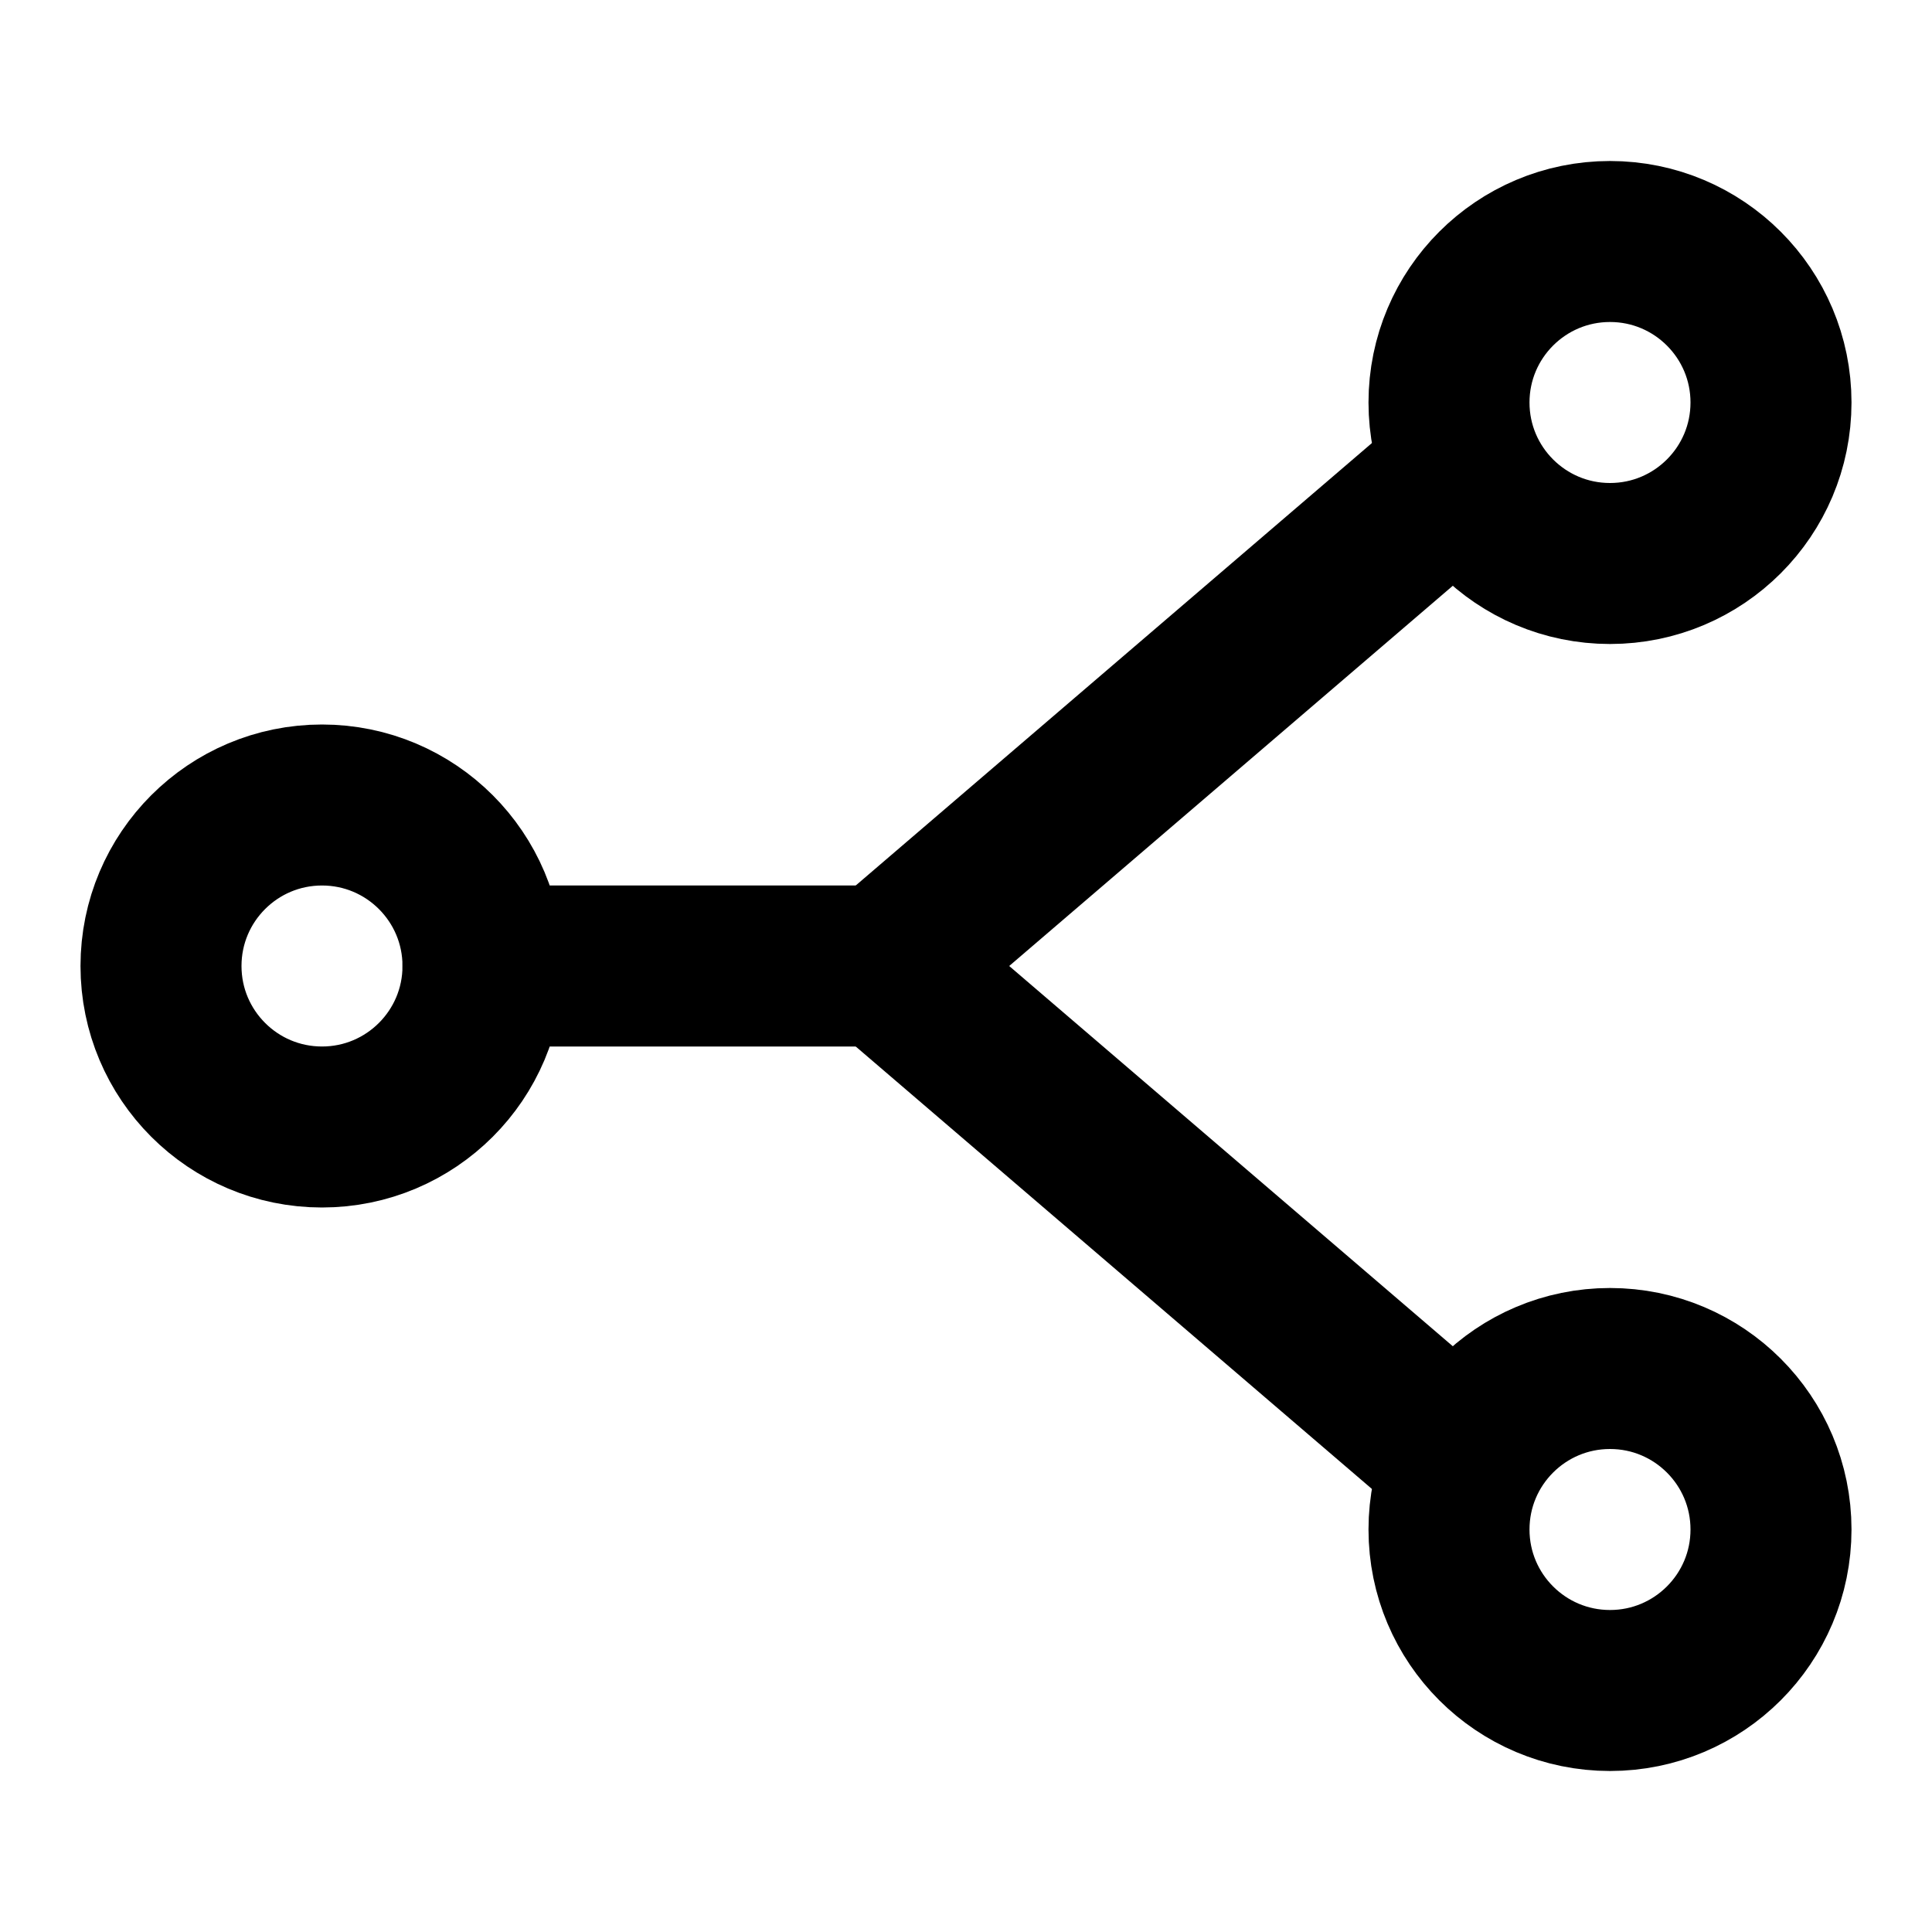
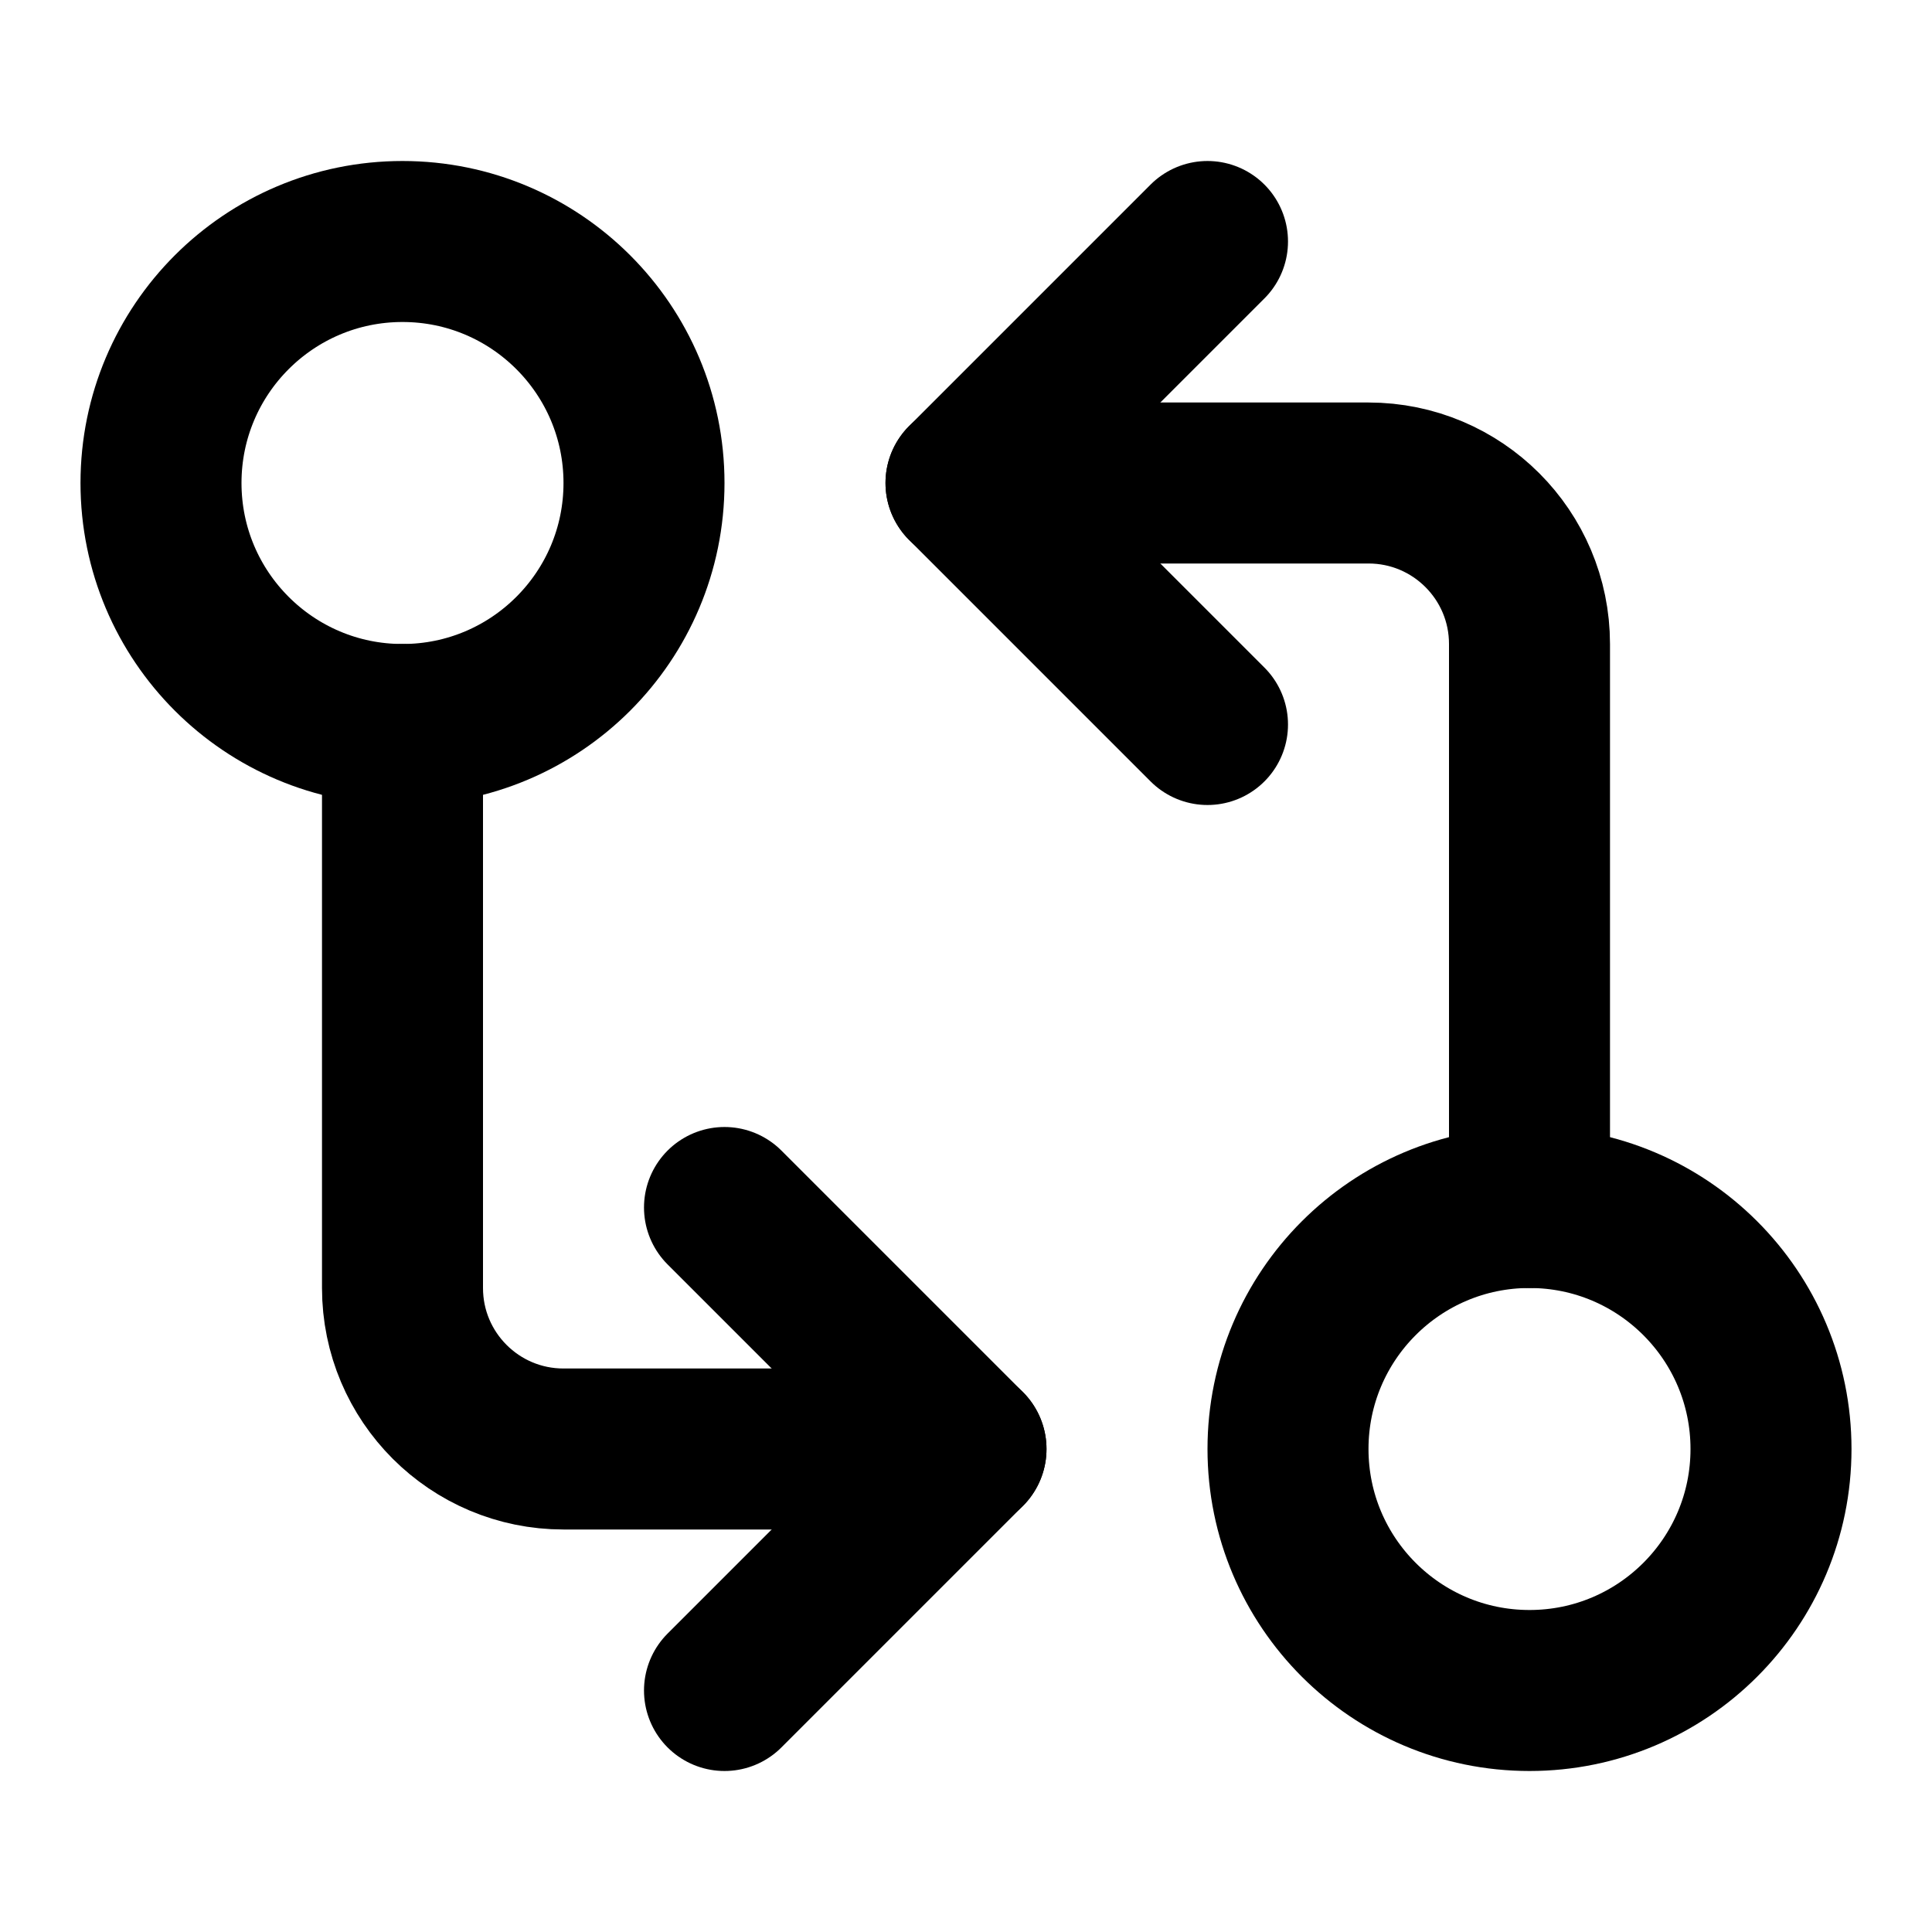
<svg xmlns="http://www.w3.org/2000/svg" viewBox="0 0 24 24" fill="none" stroke="currentColor" stroke-width="2" stroke-linecap="round" stroke-linejoin="round">
-   <circle cx="4" cy="12" r="2" />
-   <line x1="6" y1="12" x2="11" y2="12" />
-   <line x1="11" y1="12" x2="18" y2="6" />
-   <line x1="11" y1="12" x2="18" y2="18" />
-   <circle cx="20" cy="5" r="2" />
-   <circle cx="20" cy="19" r="2" />
+   <circle cx="5" cy="6" r="3" />
+   <path d="M12 6h5a2 2 0 0 1 2 2v7" />
+   <path d="m15 9-3-3 3-3" />
+   <circle cx="19" cy="18" r="3" />
+   <path d="M12 18H7a2 2 0 0 1-2-2V9" />
+   <path d="m9 15 3 3-3 3" />
</svg>
